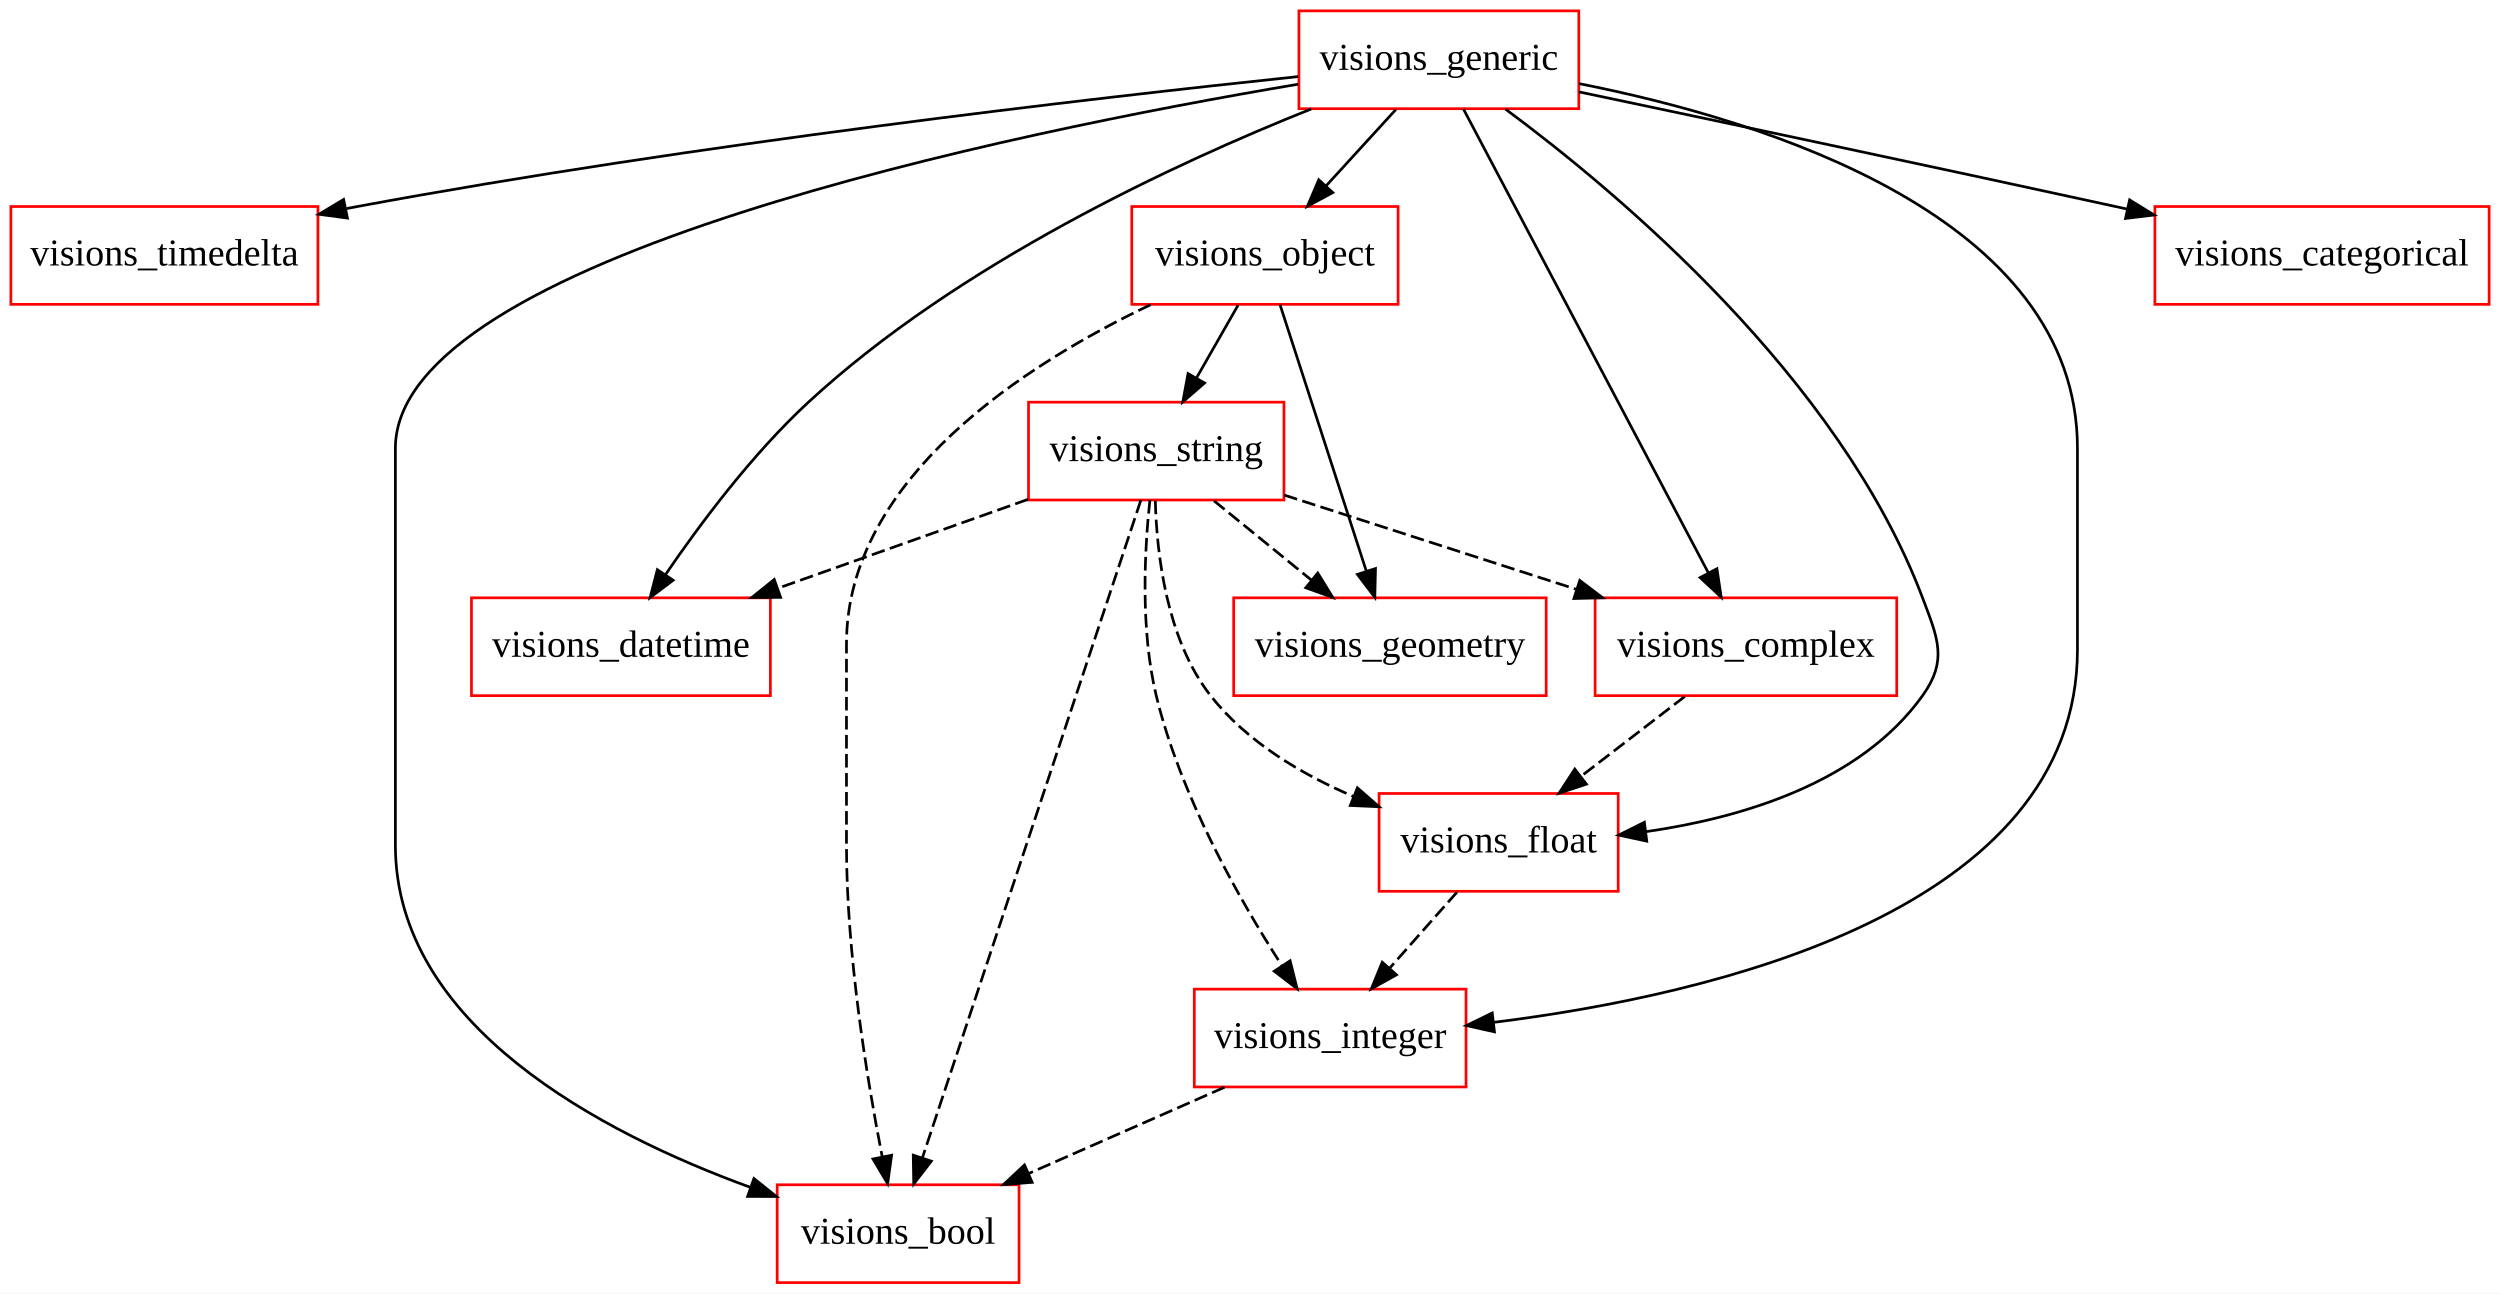
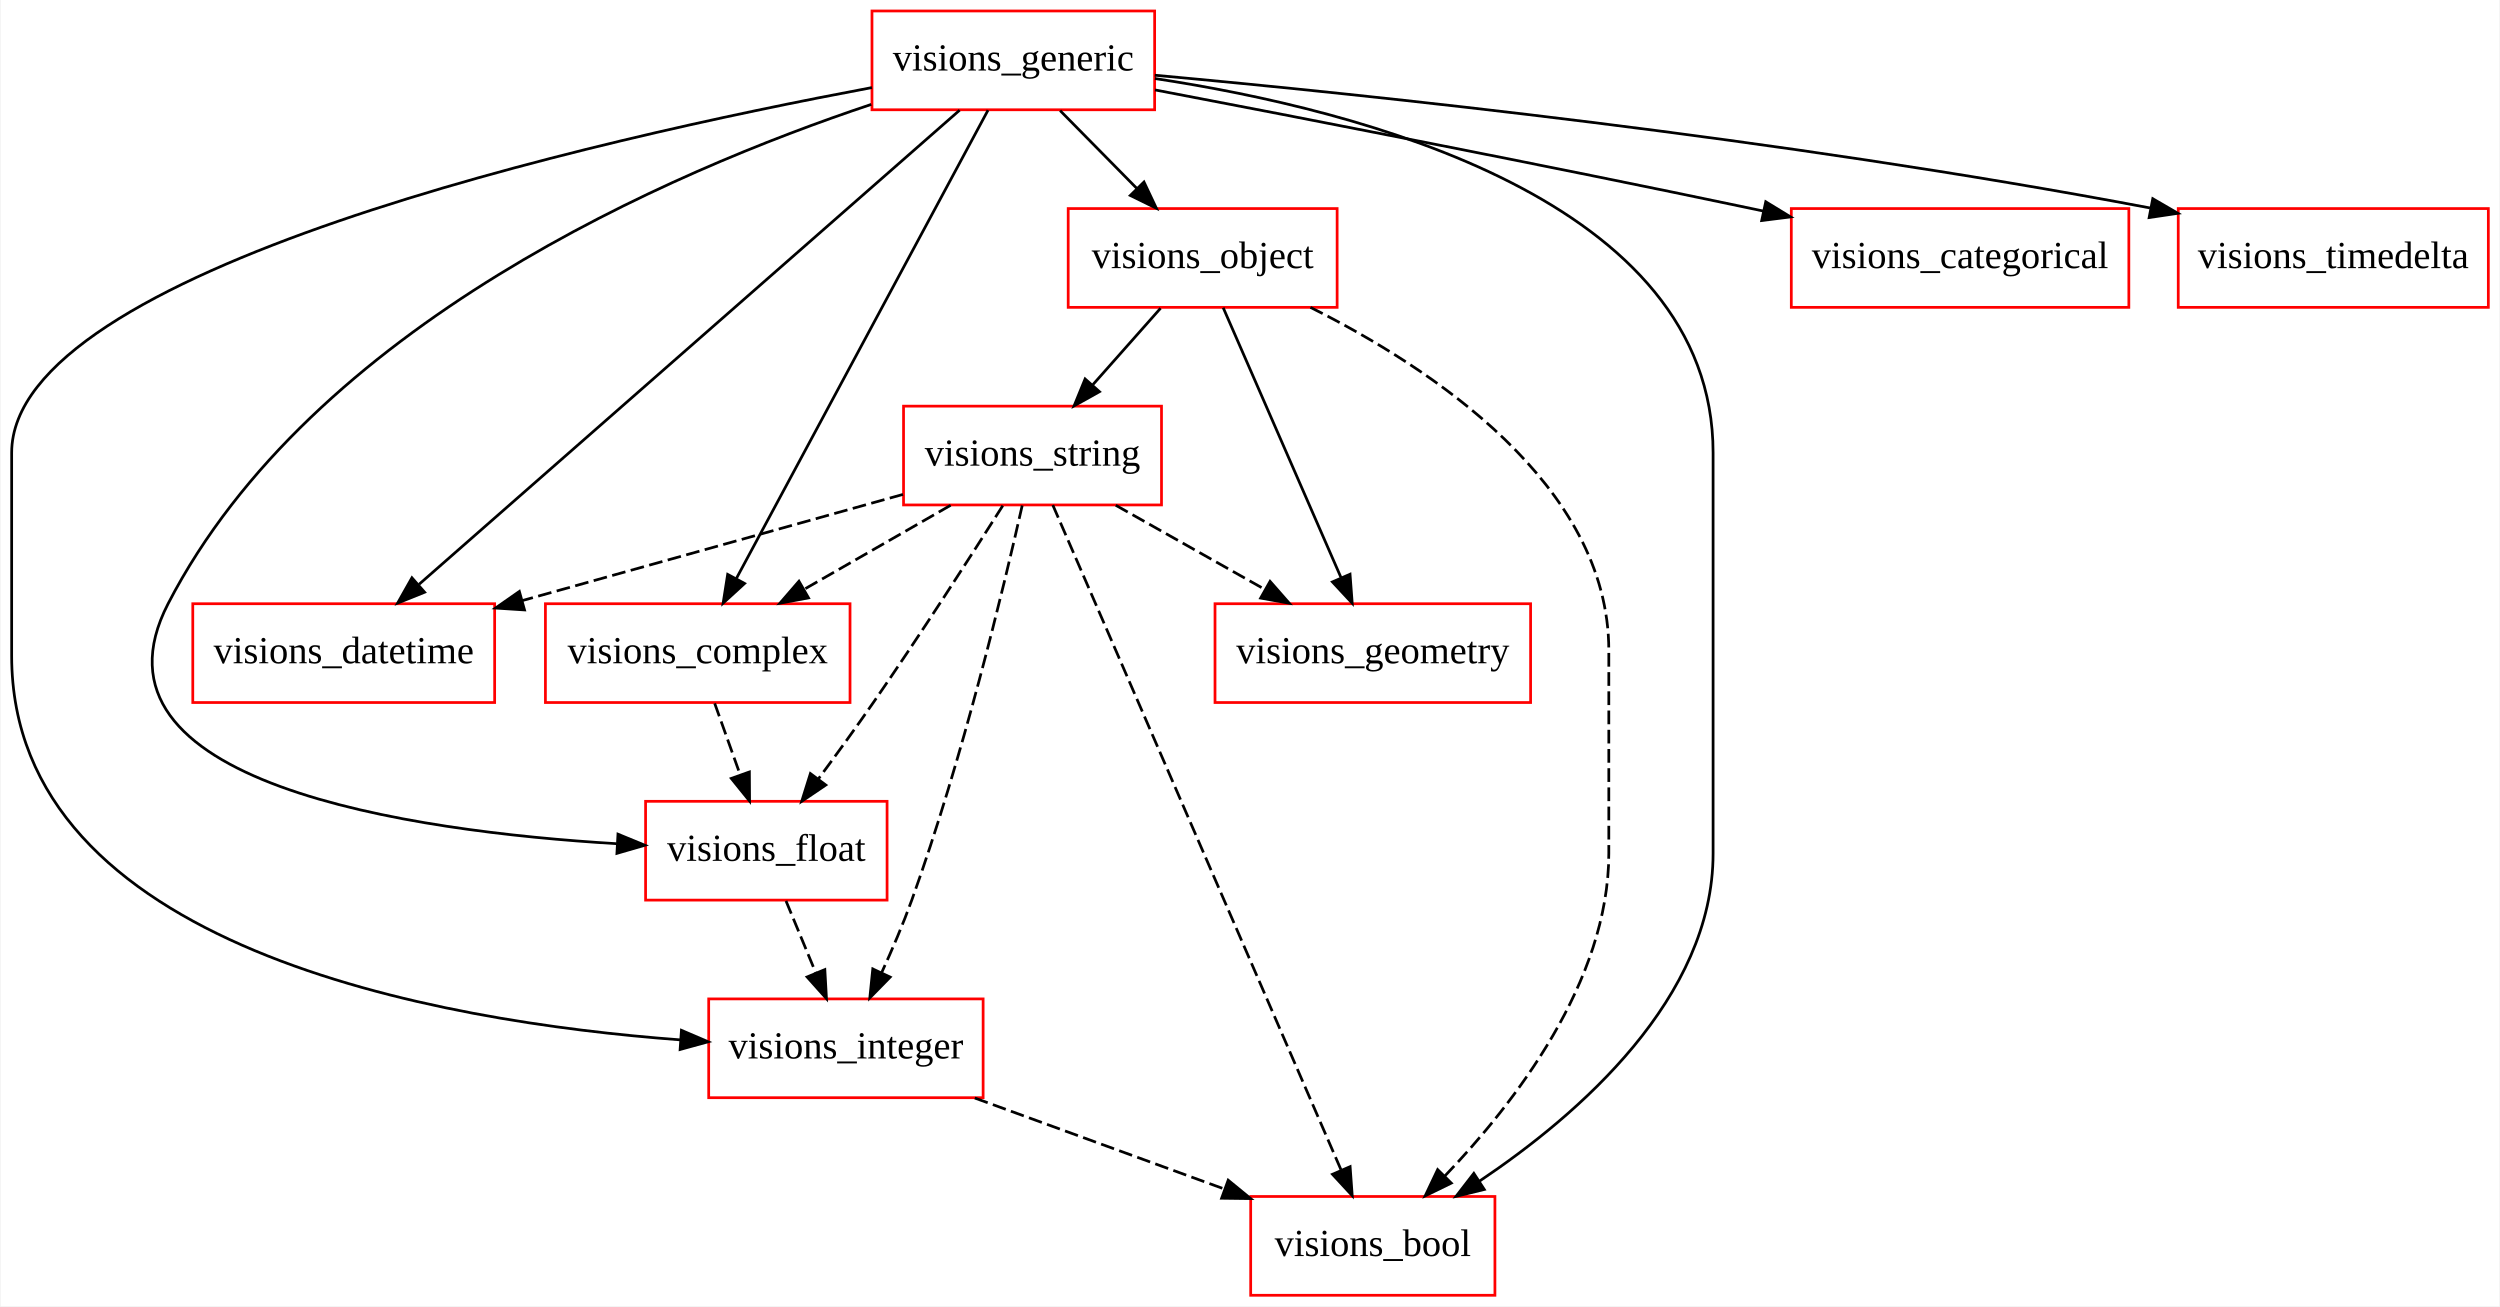
- <svg xmlns="http://www.w3.org/2000/svg" width="920pt" height="476pt" viewBox="0.00 0.00 920.00 476.00">
+ <svg xmlns="http://www.w3.org/2000/svg" width="911pt" height="476pt" viewBox="0.00 0.00 910.50 476.00">
  <g id="graph0" class="graph" transform="scale(1 1) rotate(0) translate(4 472)">
-     <polygon fill="white" stroke="none" points="-4,4 -4,-472 916,-472 916,4 -4,4" />
+     <polygon fill="white" stroke="none" points="-4,4 -4,-472 906.5,-472 906.5,4 -4,4" />
    <g id="node1" class="node">
-       <polygon fill="none" stroke="red" points="113,-396 0,-396 0,-360 113,-360 113,-396" />
-       <text text-anchor="middle" x="56.5" y="-374.3" font-family="Times New Roman,serif" font-size="14.00">visions_timedelta</text>
+       <polygon fill="none" stroke="red" points="176,-252 66,-252 66,-216 176,-216 176,-252" />
+       <text text-anchor="middle" x="121" y="-230.3" font-family="Times New Roman,serif" font-size="14.00">visions_datetime</text>
    </g>
    <g id="node2" class="node">
-       <polygon fill="none" stroke="red" points="577,-468 474,-468 474,-432 577,-432 577,-468" />
-       <text text-anchor="middle" x="525.5" y="-446.3" font-family="Times New Roman,serif" font-size="14.00">visions_generic</text>
+       <polygon fill="none" stroke="red" points="354,-108 254,-108 254,-72 354,-72 354,-108" />
+       <text text-anchor="middle" x="304" y="-86.3" font-family="Times New Roman,serif" font-size="14.00">visions_integer</text>
+     </g>
+     <g id="node6" class="node">
+       <polygon fill="none" stroke="red" points="540.5,-36 451.5,-36 451.5,-0 540.5,-0 540.5,-36" />
+       <text text-anchor="middle" x="496" y="-14.3" font-family="Times New Roman,serif" font-size="14.00">visions_bool</text>
    </g>
    <g id="edge1" class="edge">
-       <path fill="none" stroke="black" d="M473.712,-443.82C397.511,-435.811 250.862,-418.92 127.5,-396 126.203,-395.759 124.895,-395.51 123.577,-395.253" />
-       <polygon fill="black" stroke="black" points="123.856,-391.737 113.356,-393.157 122.449,-398.594 123.856,-391.737" />
+       <path fill="none" stroke="black" stroke-dasharray="5,2" d="M350.968,-71.876C378.498,-61.839 413.38,-49.122 442.035,-38.675" />
+       <polygon fill="black" stroke="black" points="443.299,-41.939 451.495,-35.226 440.901,-35.363 443.299,-41.939" />
    </g>
    <g id="node3" class="node">
-       <polygon fill="none" stroke="red" points="279.5,-252 169.5,-252 169.5,-216 279.5,-216 279.5,-252" />
-       <text text-anchor="middle" x="224.5" y="-230.3" font-family="Times New Roman,serif" font-size="14.00">visions_datetime</text>
+       <polygon fill="none" stroke="red" points="771.5,-396 648.5,-396 648.5,-360 771.5,-360 771.5,-396" />
+       <text text-anchor="middle" x="710" y="-374.3" font-family="Times New Roman,serif" font-size="14.00">visions_categorical</text>
+     </g>
+     <g id="node4" class="node">
+       <polygon fill="none" stroke="red" points="553.5,-252 438.5,-252 438.5,-216 553.5,-216 553.5,-252" />
+       <text text-anchor="middle" x="496" y="-230.3" font-family="Times New Roman,serif" font-size="14.00">visions_geometry</text>
+     </g>
+     <g id="node5" class="node">
+       <polygon fill="none" stroke="red" points="902.5,-396 789.5,-396 789.5,-360 902.5,-360 902.5,-396" />
+       <text text-anchor="middle" x="846" y="-374.3" font-family="Times New Roman,serif" font-size="14.00">visions_timedelta</text>
+     </g>
+     <g id="node7" class="node">
+       <polygon fill="none" stroke="red" points="305.5,-252 194.5,-252 194.5,-216 305.5,-216 305.5,-252" />
+       <text text-anchor="middle" x="250" y="-230.3" font-family="Times New Roman,serif" font-size="14.00">visions_complex</text>
+     </g>
+     <g id="node10" class="node">
+       <polygon fill="none" stroke="red" points="319,-180 231,-180 231,-144 319,-144 319,-180" />
+       <text text-anchor="middle" x="275" y="-158.3" font-family="Times New Roman,serif" font-size="14.00">visions_float</text>
    </g>
    <g id="edge2" class="edge">
-       <path fill="none" stroke="black" d="M478.509,-431.891C428.34,-411.881 348.634,-374.895 293.5,-324 272.913,-304.996 253.753,-279.379 240.873,-260.508" />
-       <polygon fill="black" stroke="black" points="243.717,-258.466 235.246,-252.103 237.901,-262.36 243.717,-258.466" />
+       <path fill="none" stroke="black" stroke-dasharray="5,2" d="M256.18,-215.697C258.995,-207.813 262.391,-198.304 265.519,-189.546" />
+       <polygon fill="black" stroke="black" points="268.824,-190.699 268.891,-180.104 262.232,-188.345 268.824,-190.699" />
    </g>
-     <g id="node6" class="node">
-       <polygon fill="none" stroke="red" points="371,-36 282,-36 282,-0 371,-0 371,-36" />
-       <text text-anchor="middle" x="326.5" y="-14.3" font-family="Times New Roman,serif" font-size="14.00">visions_bool</text>
+     <g id="node8" class="node">
+       <polygon fill="none" stroke="red" points="419,-324 325,-324 325,-288 419,-288 419,-324" />
+       <text text-anchor="middle" x="372" y="-302.3" font-family="Times New Roman,serif" font-size="14.00">visions_string</text>
    </g>
    <g id="edge3" class="edge">
-       <path fill="none" stroke="black" d="M473.712,-441.006C368.896,-423.361 141.5,-377.013 141.5,-307 141.5,-307 141.5,-307 141.5,-161 141.5,-94.54 217.558,-54.927 272.139,-35.057" />
-       <polygon fill="black" stroke="black" points="273.443,-38.308 281.717,-31.69 271.122,-31.704 273.443,-38.308" />
-     </g>
-     <g id="node7" class="node">
-       <polygon fill="none" stroke="red" points="694,-252 583,-252 583,-216 694,-216 694,-252" />
-       <text text-anchor="middle" x="638.5" y="-230.3" font-family="Times New Roman,serif" font-size="14.00">visions_complex</text>
+       <path fill="none" stroke="black" stroke-dasharray="5,2" d="M324.789,-291.834C285.66,-280.921 229.626,-265.294 186.214,-253.187" />
+       <polygon fill="black" stroke="black" points="186.886,-249.741 176.314,-250.426 185.006,-256.484 186.886,-249.741" />
    </g>
    <g id="edge4" class="edge">
-       <path fill="none" stroke="black" d="M534.556,-431.849C554.268,-394.519 601.17,-305.695 624.634,-261.259" />
-       <polygon fill="black" stroke="black" points="627.826,-262.71 629.401,-252.232 621.636,-259.441 627.826,-262.71" />
-     </g>
-     <g id="node8" class="node">
-       <polygon fill="none" stroke="red" points="591.5,-180 503.5,-180 503.5,-144 591.5,-144 591.5,-180" />
-       <text text-anchor="middle" x="547.5" y="-158.3" font-family="Times New Roman,serif" font-size="14.00">visions_float</text>
+       <path fill="none" stroke="black" stroke-dasharray="5,2" d="M368.246,-287.803C361.544,-258.054 346.474,-195.247 328,-144 324.849,-135.258 320.863,-125.954 317.049,-117.622" />
+       <polygon fill="black" stroke="black" points="320.128,-115.944 312.712,-108.378 313.791,-118.918 320.128,-115.944" />
    </g>
    <g id="edge5" class="edge">
-       <path fill="none" stroke="black" d="M550.02,-431.843C591.227,-401.307 672.861,-333.061 703.5,-252 709.157,-237.033 712.818,-229.007 703.5,-216 680.53,-183.937 637.046,-171.038 601.811,-165.96" />
-       <polygon fill="black" stroke="black" points="602.005,-162.457 591.645,-164.674 601.127,-169.402 602.005,-162.457" />
+       <path fill="none" stroke="black" stroke-dasharray="5,2" d="M402.334,-287.876C418.697,-278.639 439.083,-267.131 456.654,-257.212" />
+       <polygon fill="black" stroke="black" points="458.562,-260.154 465.55,-252.19 455.121,-254.058 458.562,-260.154" />
+     </g>
+     <g id="edge6" class="edge">
+       <path fill="none" stroke="black" stroke-dasharray="5,2" d="M379.385,-287.966C400.185,-239.994 459.365,-103.496 484.492,-45.543" />
+       <polygon fill="black" stroke="black" points="487.73,-46.873 488.497,-36.306 481.307,-44.089 487.73,-46.873" />
+     </g>
+     <g id="edge7" class="edge">
+       <path fill="none" stroke="black" stroke-dasharray="5,2" d="M342.155,-287.876C326.056,-278.639 305.999,-267.131 288.712,-257.212" />
+       <polygon fill="black" stroke="black" points="290.375,-254.131 279.959,-252.19 286.891,-260.202 290.375,-254.131" />
+     </g>
+     <g id="edge8" class="edge">
+       <path fill="none" stroke="black" stroke-dasharray="5,2" d="M361.166,-287.747C349.723,-269.675 331.017,-240.558 314,-216 307.656,-206.845 300.487,-196.975 294.042,-188.264" />
+       <polygon fill="black" stroke="black" points="296.675,-185.939 287.896,-180.008 291.06,-190.119 296.675,-185.939" />
    </g>
    <g id="node9" class="node">
-       <polygon fill="none" stroke="red" points="535.5,-108 435.5,-108 435.5,-72 535.5,-72 535.5,-108" />
-       <text text-anchor="middle" x="485.5" y="-86.3" font-family="Times New Roman,serif" font-size="14.00">visions_integer</text>
+       <polygon fill="none" stroke="red" points="483,-396 385,-396 385,-360 483,-360 483,-396" />
+       <text text-anchor="middle" x="434" y="-374.3" font-family="Times New Roman,serif" font-size="14.00">visions_object</text>
    </g>
-     <g id="edge6" class="edge">
-       <path fill="none" stroke="black" d="M577.072,-441.232C646.248,-427.556 760.5,-392.088 760.5,-307 760.5,-307 760.5,-307 760.5,-233 760.5,-137.028 626.635,-105.852 545.699,-95.773" />
-       <polygon fill="black" stroke="black" points="545.959,-92.28 535.619,-94.592 545.144,-99.232 545.959,-92.28" />
+     <g id="edge9" class="edge">
+       <path fill="none" stroke="black" d="M441.479,-359.871C452.138,-335.457 471.8,-290.426 484.371,-261.635" />
+       <polygon fill="black" stroke="black" points="487.701,-262.754 488.495,-252.189 481.286,-259.953 487.701,-262.754" />
    </g>
-     <g id="node10" class="node">
-       <polygon fill="none" stroke="red" points="912,-396 789,-396 789,-360 912,-360 912,-396" />
-       <text text-anchor="middle" x="850.5" y="-374.3" font-family="Times New Roman,serif" font-size="14.00">visions_categorical</text>
+     <g id="edge10" class="edge">
+       <path fill="none" stroke="black" stroke-dasharray="5,2" d="M473.273,-359.992C517.118,-338.039 582,-295.356 582,-235 582,-235 582,-235 582,-161 582,-114.307 547.558,-69.843 522.266,-43.487" />
+       <polygon fill="black" stroke="black" points="524.607,-40.876 515.086,-36.227 519.629,-45.798 524.607,-40.876" />
    </g>
-     <g id="edge7" class="edge">
-       <path fill="none" stroke="black" d="M577.037,-438.192C627.415,-427.59 706.274,-410.891 774.5,-396 775.945,-395.685 777.405,-395.365 778.876,-395.043" />
-       <polygon fill="black" stroke="black" points="779.697,-398.446 788.71,-392.877 778.191,-391.61 779.697,-398.446" />
+     <g id="edge11" class="edge">
+       <path fill="none" stroke="black" d="M418.674,-359.697C411.241,-351.305 402.177,-341.07 394.02,-331.861" />
+       <polygon fill="black" stroke="black" points="396.4,-329.27 387.15,-324.104 391.16,-333.911 396.4,-329.27" />
+     </g>
+     <g id="edge12" class="edge">
+       <path fill="none" stroke="black" stroke-dasharray="5,2" d="M282.169,-143.697C285.435,-135.813 289.374,-126.304 293.002,-117.546" />
+       <polygon fill="black" stroke="black" points="296.32,-118.683 296.914,-108.104 289.853,-116.003 296.32,-118.683" />
    </g>
    <g id="node11" class="node">
-       <polygon fill="none" stroke="red" points="510.5,-396 412.5,-396 412.5,-360 510.5,-360 510.5,-396" />
-       <text text-anchor="middle" x="461.5" y="-374.3" font-family="Times New Roman,serif" font-size="14.00">visions_object</text>
-     </g>
-     <g id="edge8" class="edge">
-       <path fill="none" stroke="black" d="M509.68,-431.697C501.93,-423.22 492.461,-412.864 483.976,-403.583" />
-       <polygon fill="black" stroke="black" points="486.469,-401.123 477.138,-396.104 481.303,-405.846 486.469,-401.123" />
-     </g>
-     <g id="node4" class="node">
-       <polygon fill="none" stroke="red" points="565,-252 450,-252 450,-216 565,-216 565,-252" />
-       <text text-anchor="middle" x="507.5" y="-230.3" font-family="Times New Roman,serif" font-size="14.00">visions_geometry</text>
-     </g>
-     <g id="node5" class="node">
-       <polygon fill="none" stroke="red" points="468.5,-324 374.5,-324 374.5,-288 468.5,-288 468.5,-324" />
-       <text text-anchor="middle" x="421.5" y="-302.3" font-family="Times New Roman,serif" font-size="14.00">visions_string</text>
-     </g>
-     <g id="edge9" class="edge">
-       <path fill="none" stroke="black" stroke-dasharray="5,2" d="M374.314,-288.233C346.701,-278.422 311.624,-265.958 282.354,-255.557" />
-       <polygon fill="black" stroke="black" points="283.265,-252.167 272.67,-252.116 280.921,-258.762 283.265,-252.167" />
-     </g>
-     <g id="edge10" class="edge">
-       <path fill="none" stroke="black" stroke-dasharray="5,2" d="M442.758,-287.697C453.589,-278.881 466.918,-268.032 478.66,-258.474" />
-       <polygon fill="black" stroke="black" points="480.94,-261.132 486.486,-252.104 476.521,-255.703 480.94,-261.132" />
-     </g>
-     <g id="edge11" class="edge">
-       <path fill="none" stroke="black" stroke-dasharray="5,2" d="M415.842,-287.966C399.94,-240.093 354.754,-104.06 335.437,-45.904" />
-       <polygon fill="black" stroke="black" points="338.723,-44.693 332.249,-36.306 332.079,-46.9 338.723,-44.693" />
-     </g>
-     <g id="edge12" class="edge">
-       <path fill="none" stroke="black" stroke-dasharray="5,2" d="M468.586,-289.811C500.012,-279.674 541.688,-266.23 575.899,-255.194" />
-       <polygon fill="black" stroke="black" points="577.353,-258.403 585.795,-252.002 575.203,-251.741 577.353,-258.403" />
+       <polygon fill="none" stroke="red" points="416.5,-468 313.5,-468 313.5,-432 416.5,-432 416.5,-468" />
+       <text text-anchor="middle" x="365" y="-446.3" font-family="Times New Roman,serif" font-size="14.00">visions_generic</text>
    </g>
    <g id="edge13" class="edge">
-       <path fill="none" stroke="black" stroke-dasharray="5,2" d="M421.161,-287.76C421.655,-268.355 425.199,-236.827 441.5,-216 454.796,-199.013 474.98,-187.05 494.181,-178.846" />
-       <polygon fill="black" stroke="black" points="495.512,-182.083 503.493,-175.114 492.909,-175.585 495.512,-182.083" />
+       <path fill="none" stroke="black" d="M345.445,-431.849C302.167,-393.893 198.192,-302.701 148.434,-259.061" />
+       <polygon fill="black" stroke="black" points="150.474,-256.195 140.648,-252.232 145.859,-261.458 150.474,-256.195" />
    </g>
    <g id="edge14" class="edge">
-       <path fill="none" stroke="black" stroke-dasharray="5,2" d="M419.163,-287.991C417.211,-269.871 415.596,-240.484 421.5,-216 430.368,-179.221 452,-141.102 467.664,-116.78" />
-       <polygon fill="black" stroke="black" points="470.76,-118.443 473.337,-108.166 464.914,-114.593 470.76,-118.443" />
+       <path fill="none" stroke="black" d="M313.479,-440.092C212.866,-421.229 0,-373.465 0,-307 0,-307 0,-307 0,-233 0,-126.537 154.944,-99.711 243.596,-93.076" />
+       <polygon fill="black" stroke="black" points="244.062,-96.552 253.801,-92.379 243.585,-89.569 244.062,-96.552" />
    </g>
    <g id="edge15" class="edge">
-       <path fill="none" stroke="black" stroke-dasharray="5,2" d="M616.006,-215.697C604.545,-206.881 590.442,-196.032 578.016,-186.474" />
-       <polygon fill="black" stroke="black" points="579.796,-183.427 569.736,-180.104 575.528,-188.976 579.796,-183.427" />
+       <path fill="none" stroke="black" d="M416.649,-439.23C470.863,-428.879 558.54,-411.871 634,-396 635.447,-395.696 636.909,-395.386 638.383,-395.073" />
+       <polygon fill="black" stroke="black" points="639.186,-398.48 648.227,-392.956 637.715,-391.637 639.186,-398.48" />
    </g>
    <g id="edge16" class="edge">
-       <path fill="none" stroke="black" stroke-dasharray="5,2" d="M532.174,-143.697C524.741,-135.305 515.677,-125.07 507.52,-115.861" />
-       <polygon fill="black" stroke="black" points="509.9,-113.27 500.65,-108.104 504.66,-117.911 509.9,-113.27" />
+       <path fill="none" stroke="black" d="M416.574,-444.589C493.604,-437.527 643.368,-421.973 779.208,-396.221" />
+       <polygon fill="black" stroke="black" points="780.218,-399.591 789.378,-394.269 778.898,-392.717 780.218,-399.591" />
    </g>
    <g id="edge17" class="edge">
-       <path fill="none" stroke="black" stroke-dasharray="5,2" d="M446.604,-71.876C424.868,-62.307 397.596,-50.3 374.536,-40.148" />
-       <polygon fill="black" stroke="black" points="375.832,-36.894 365.269,-36.068 373.011,-43.301 375.832,-36.894" />
+       <path fill="none" stroke="black" d="M416.603,-443.382C491.115,-432.088 620,-399.223 620,-307 620,-307 620,-307 620,-161 620,-108.429 571.185,-65.926 534.811,-41.553" />
+       <polygon fill="black" stroke="black" points="536.626,-38.559 526.334,-36.045 532.812,-44.428 536.626,-38.559" />
    </g>
    <g id="edge18" class="edge">
-       <path fill="none" stroke="black" d="M467.049,-359.871C474.923,-335.564 489.418,-290.819 498.749,-262.013" />
-       <polygon fill="black" stroke="black" points="502.179,-262.781 501.932,-252.189 495.52,-260.624 502.179,-262.781" />
+       <path fill="none" stroke="black" d="M355.783,-431.849C335.723,-394.519 287.99,-305.695 264.111,-261.259" />
+       <polygon fill="black" stroke="black" points="267.077,-259.384 259.26,-252.232 260.911,-262.698 267.077,-259.384" />
    </g>
    <g id="edge19" class="edge">
-       <path fill="none" stroke="black" d="M451.612,-359.697C447.011,-351.644 441.44,-341.894 436.347,-332.982" />
-       <polygon fill="black" stroke="black" points="439.274,-331.05 431.274,-324.104 433.196,-334.523 439.274,-331.05" />
+       <path fill="none" stroke="black" d="M382.056,-431.697C390.495,-423.135 400.825,-412.656 410.043,-403.304" />
+       <polygon fill="black" stroke="black" points="412.613,-405.683 417.14,-396.104 407.627,-400.769 412.613,-405.683" />
    </g>
    <g id="edge20" class="edge">
-       <path fill="none" stroke="black" stroke-dasharray="5,2" d="M419.419,-359.856C373.822,-338.159 307.5,-296.097 307.5,-235 307.5,-235 307.5,-235 307.5,-161 307.5,-120.86 315.051,-74.897 320.632,-46.404" />
-       <polygon fill="black" stroke="black" points="324.106,-46.883 322.655,-36.388 317.245,-45.498 324.106,-46.883" />
+       <path fill="none" stroke="black" d="M313.243,-433.958C240.047,-409.507 109.374,-353.364 57,-252 23.127,-186.442 145.41,-169.086 220.474,-164.551" />
+       <polygon fill="black" stroke="black" points="220.936,-168.031 230.731,-163.992 220.556,-161.041 220.936,-168.031" />
    </g>
  </g>
</svg>
